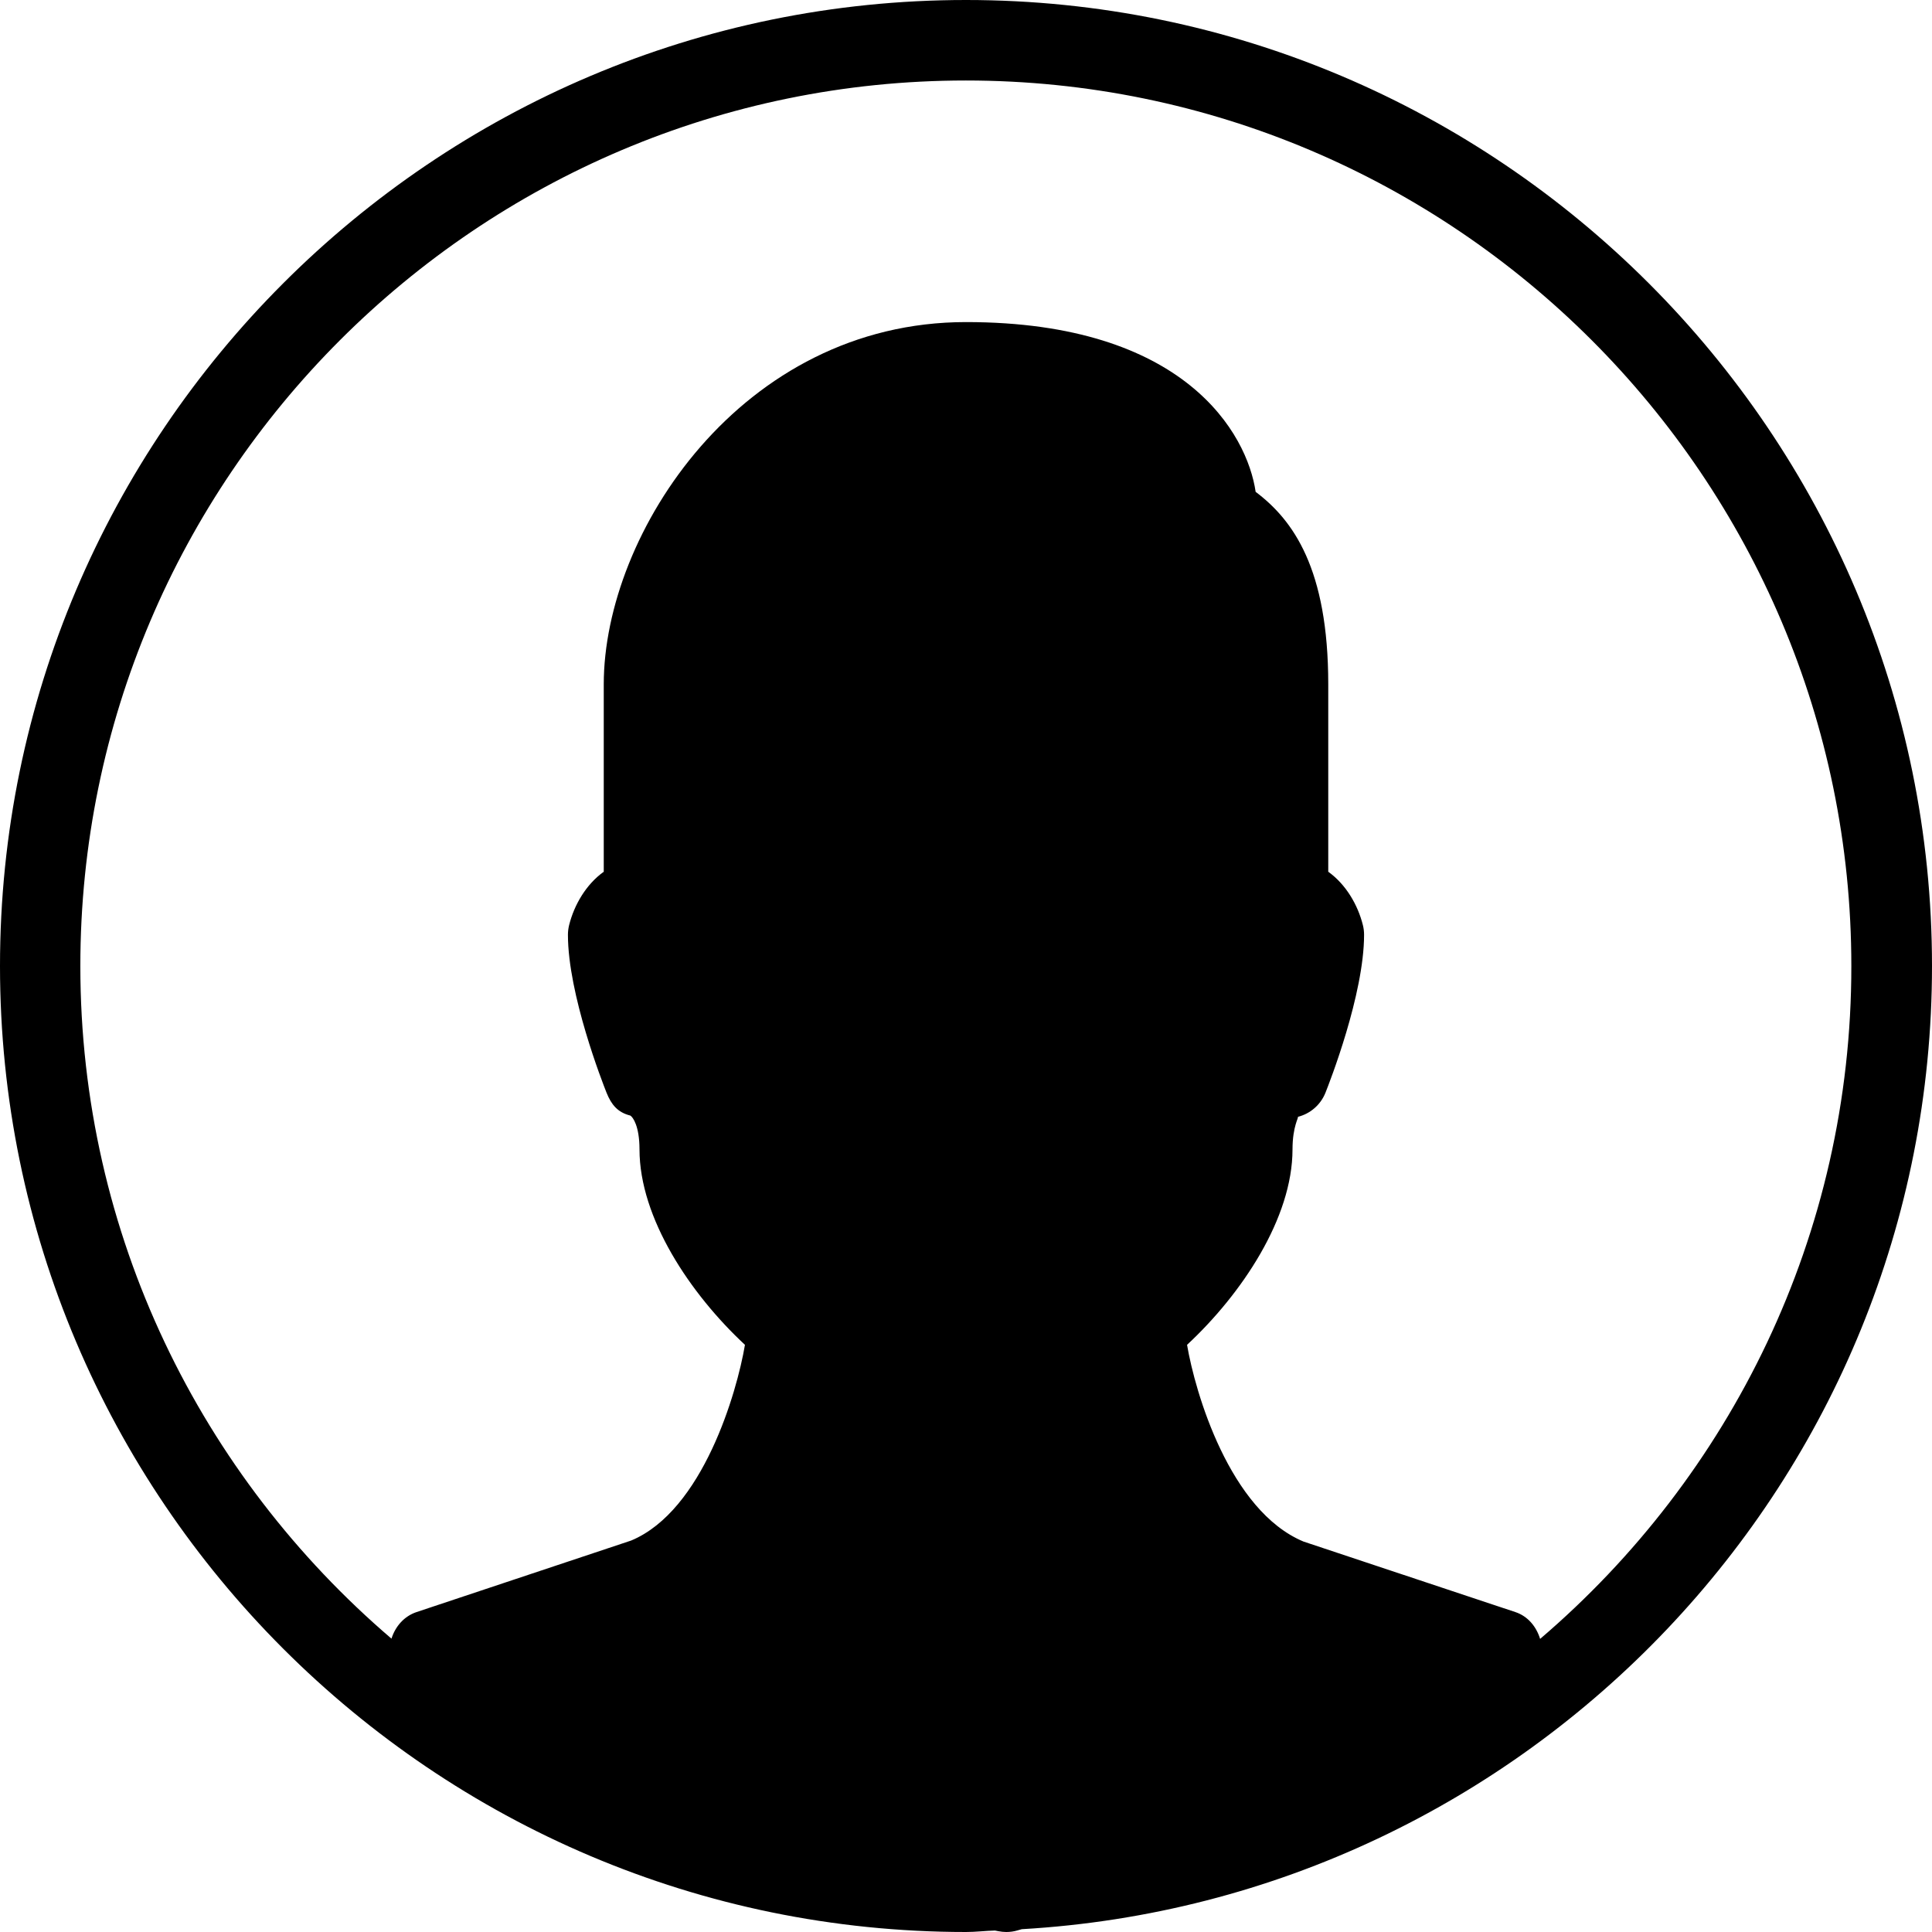
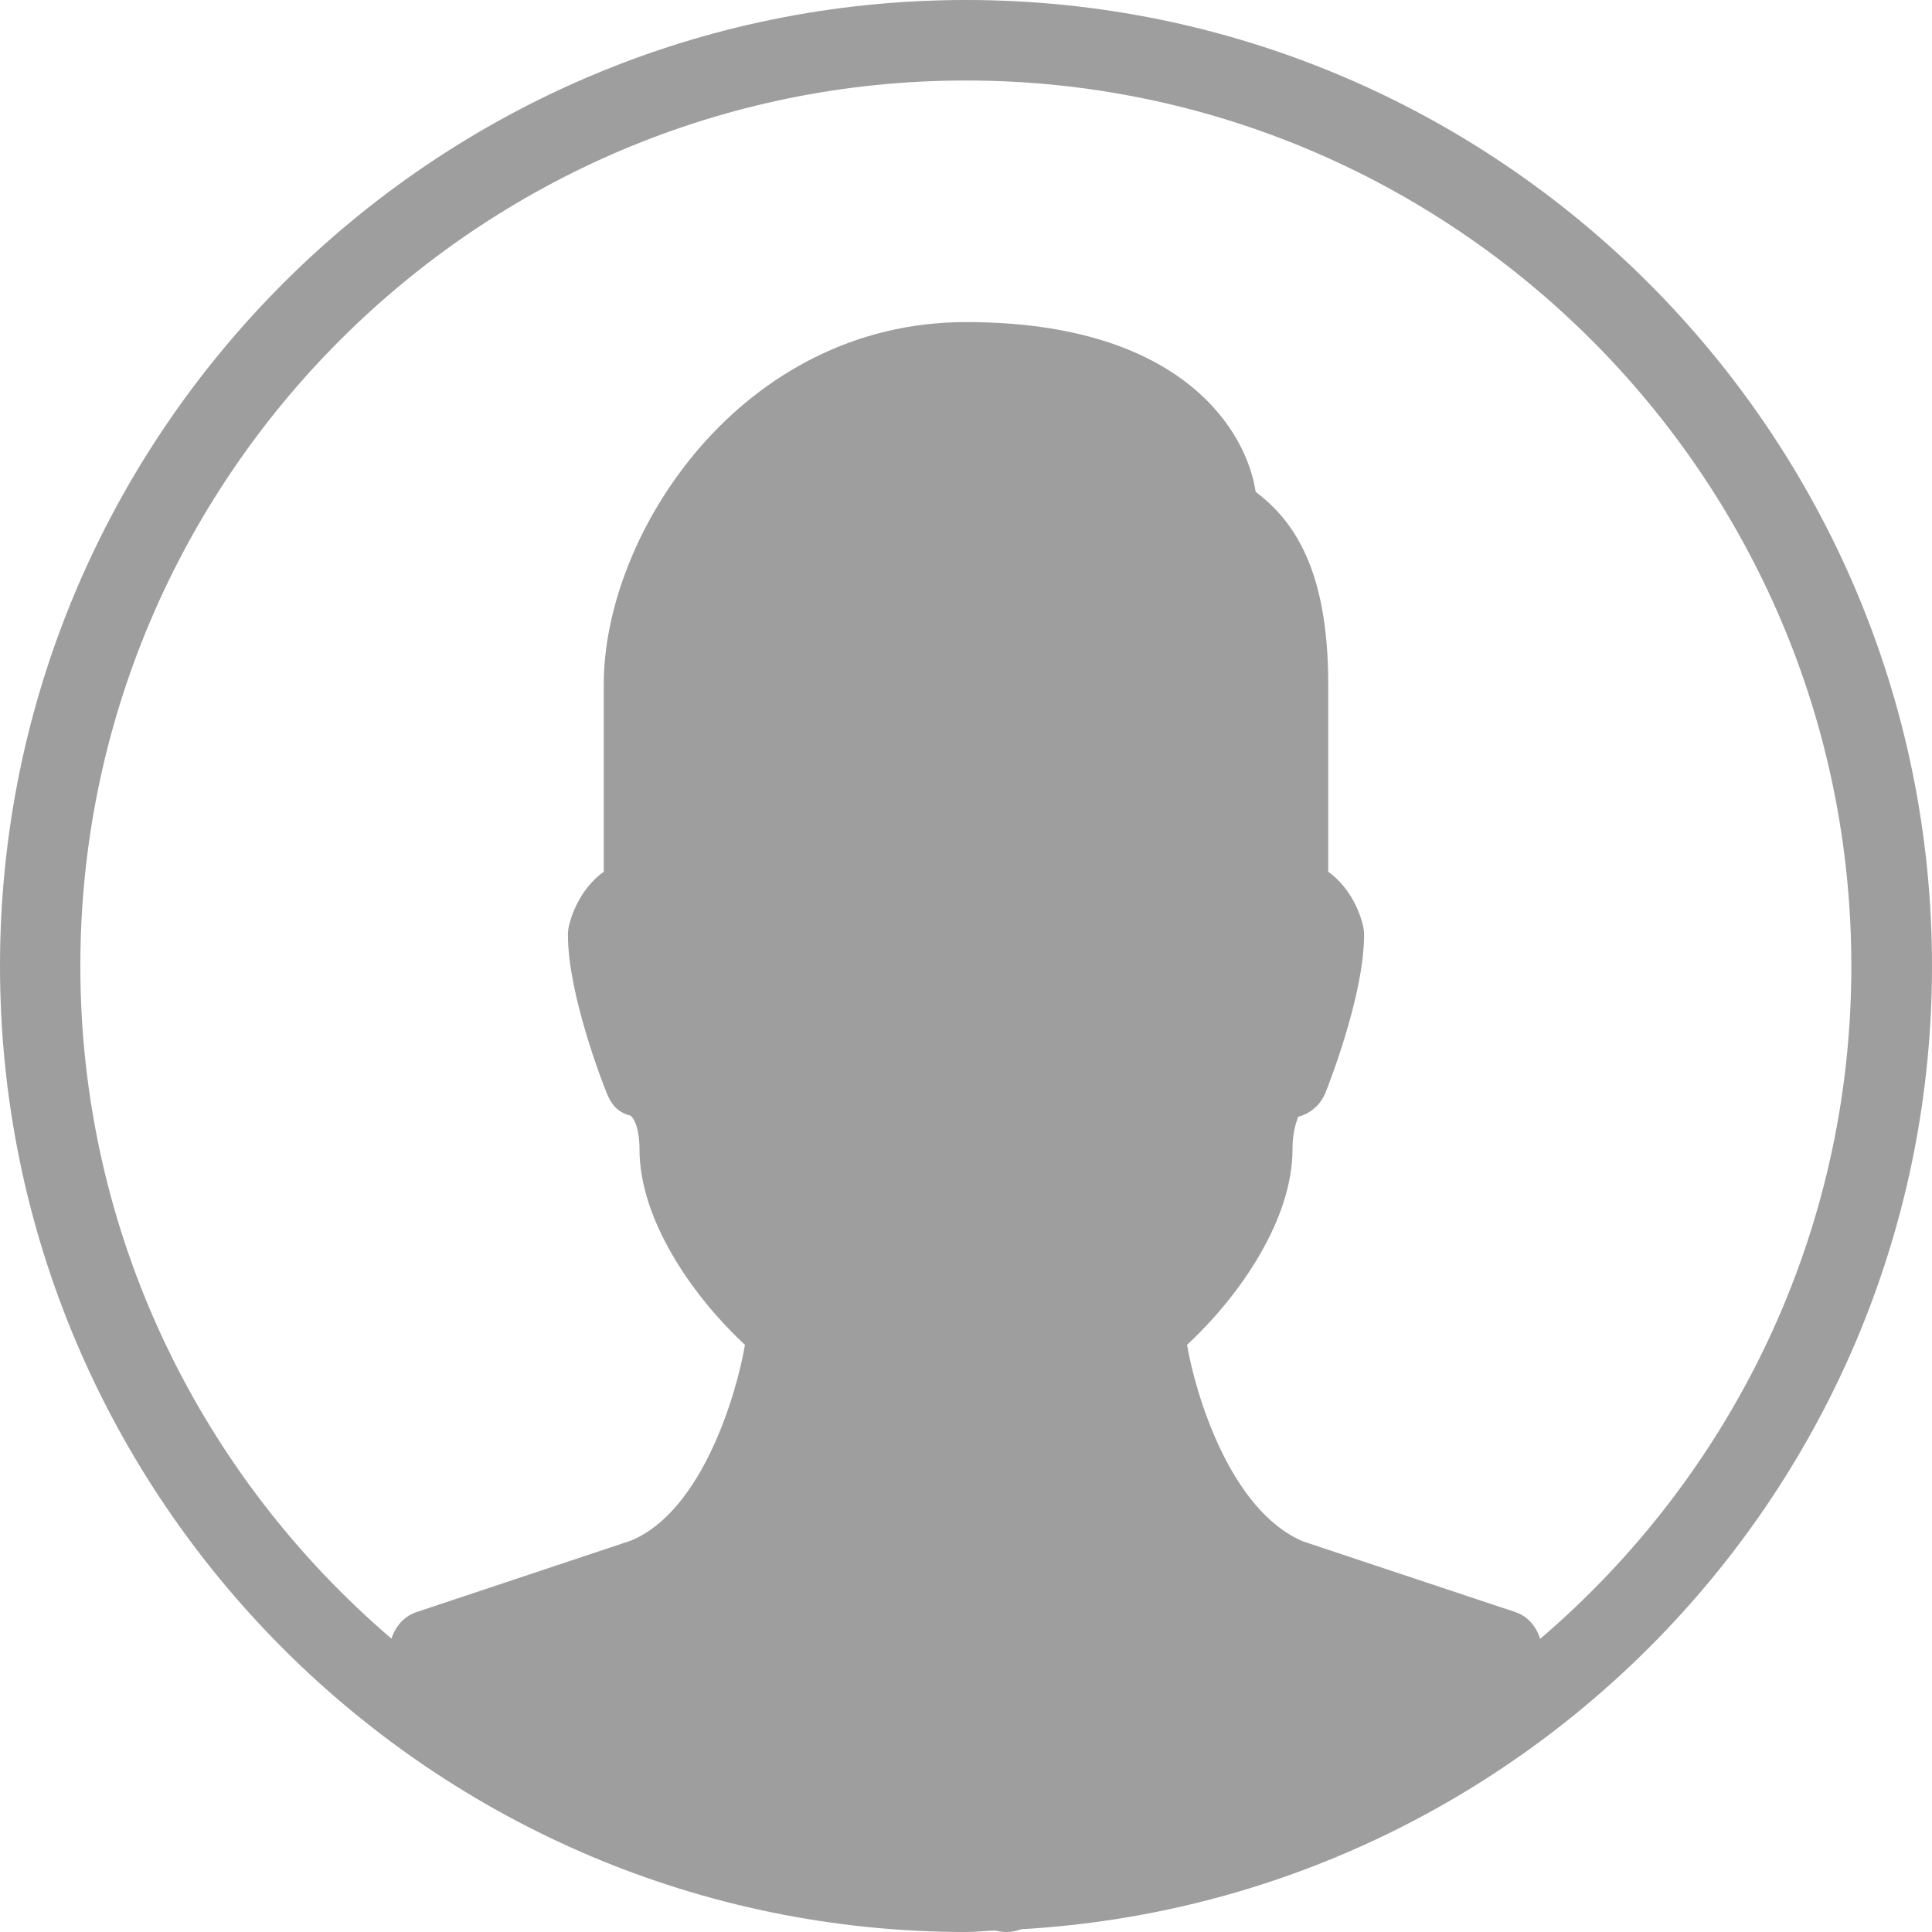
- <svg xmlns="http://www.w3.org/2000/svg" version="1.1" id="Layer_1" fill="currentColor" viewBox="0 0 512 512">
+ <svg xmlns="http://www.w3.org/2000/svg" version="1.1" id="Layer_1" viewBox="0 0 512 512">
  <g>
    <g>
-       <path d="M256,0C114.837,0,0,114.837,0,256s114.837,256,256,256c2.581,0,5.099-0.32,7.68-0.384l0.896,0.171    c0.704,0.128,1.387,0.213,2.091,0.213c0.981,0,1.984-0.128,2.923-0.405l1.195-0.341C405.056,503.509,512,392.171,512,256    C512,114.837,397.163,0,256,0z M408.149,434.325c-1.003-3.264-3.264-6.016-6.549-7.104l-56.149-18.688    c-19.605-8.171-28.736-39.552-30.869-52.139c14.528-13.504,27.947-33.621,27.947-51.797c0-6.187,1.749-8.555,1.408-8.619    c3.328-0.832,6.037-3.2,7.317-6.379c1.045-2.624,10.24-26.069,10.24-41.877c0-0.875-0.107-1.749-0.32-2.581    c-1.344-5.355-4.48-10.752-9.173-14.123v-49.664c0-30.699-9.344-43.563-19.243-51.008c-2.219-15.275-18.581-44.992-76.757-44.992    c-59.477,0-96,55.915-96,96v49.664c-4.693,3.371-7.829,8.768-9.173,14.123c-0.213,0.853-0.32,1.728-0.32,2.581    c0,15.808,9.195,39.253,10.24,41.877c1.28,3.179,2.965,5.205,6.293,6.037c0.683,0.405,2.432,2.795,2.432,8.96    c0,18.176,13.419,38.293,27.947,51.797c-2.112,12.565-11.157,43.925-30.144,51.861l-56.896,18.965    c-3.264,1.088-5.611,3.776-6.635,7.04C53.376,391.189,21.291,327.317,21.291,256c0-129.387,105.28-234.667,234.667-234.667    S490.624,126.613,490.624,256C490.667,327.339,458.56,391.253,408.149,434.325z" />
+       <path fill="#9e9e9e" d="M256,0C114.837,0,0,114.837,0,256s114.837,256,256,256c2.581,0,5.099-0.32,7.68-0.384l0.896,0.171    c0.704,0.128,1.387,0.213,2.091,0.213c0.981,0,1.984-0.128,2.923-0.405l1.195-0.341C405.056,503.509,512,392.171,512,256    C512,114.837,397.163,0,256,0z M408.149,434.325c-1.003-3.264-3.264-6.016-6.549-7.104l-56.149-18.688    c-19.605-8.171-28.736-39.552-30.869-52.139c14.528-13.504,27.947-33.621,27.947-51.797c0-6.187,1.749-8.555,1.408-8.619    c3.328-0.832,6.037-3.2,7.317-6.379c1.045-2.624,10.24-26.069,10.24-41.877c0-0.875-0.107-1.749-0.32-2.581    c-1.344-5.355-4.48-10.752-9.173-14.123v-49.664c0-30.699-9.344-43.563-19.243-51.008c-2.219-15.275-18.581-44.992-76.757-44.992    c-59.477,0-96,55.915-96,96v49.664c-4.693,3.371-7.829,8.768-9.173,14.123c-0.213,0.853-0.32,1.728-0.32,2.581    c0,15.808,9.195,39.253,10.24,41.877c1.28,3.179,2.965,5.205,6.293,6.037c0.683,0.405,2.432,2.795,2.432,8.96    c0,18.176,13.419,38.293,27.947,51.797c-2.112,12.565-11.157,43.925-30.144,51.861l-56.896,18.965    c-3.264,1.088-5.611,3.776-6.635,7.04C53.376,391.189,21.291,327.317,21.291,256c0-129.387,105.28-234.667,234.667-234.667    S490.624,126.613,490.624,256C490.667,327.339,458.56,391.253,408.149,434.325z" />
    </g>
  </g>
</svg>
